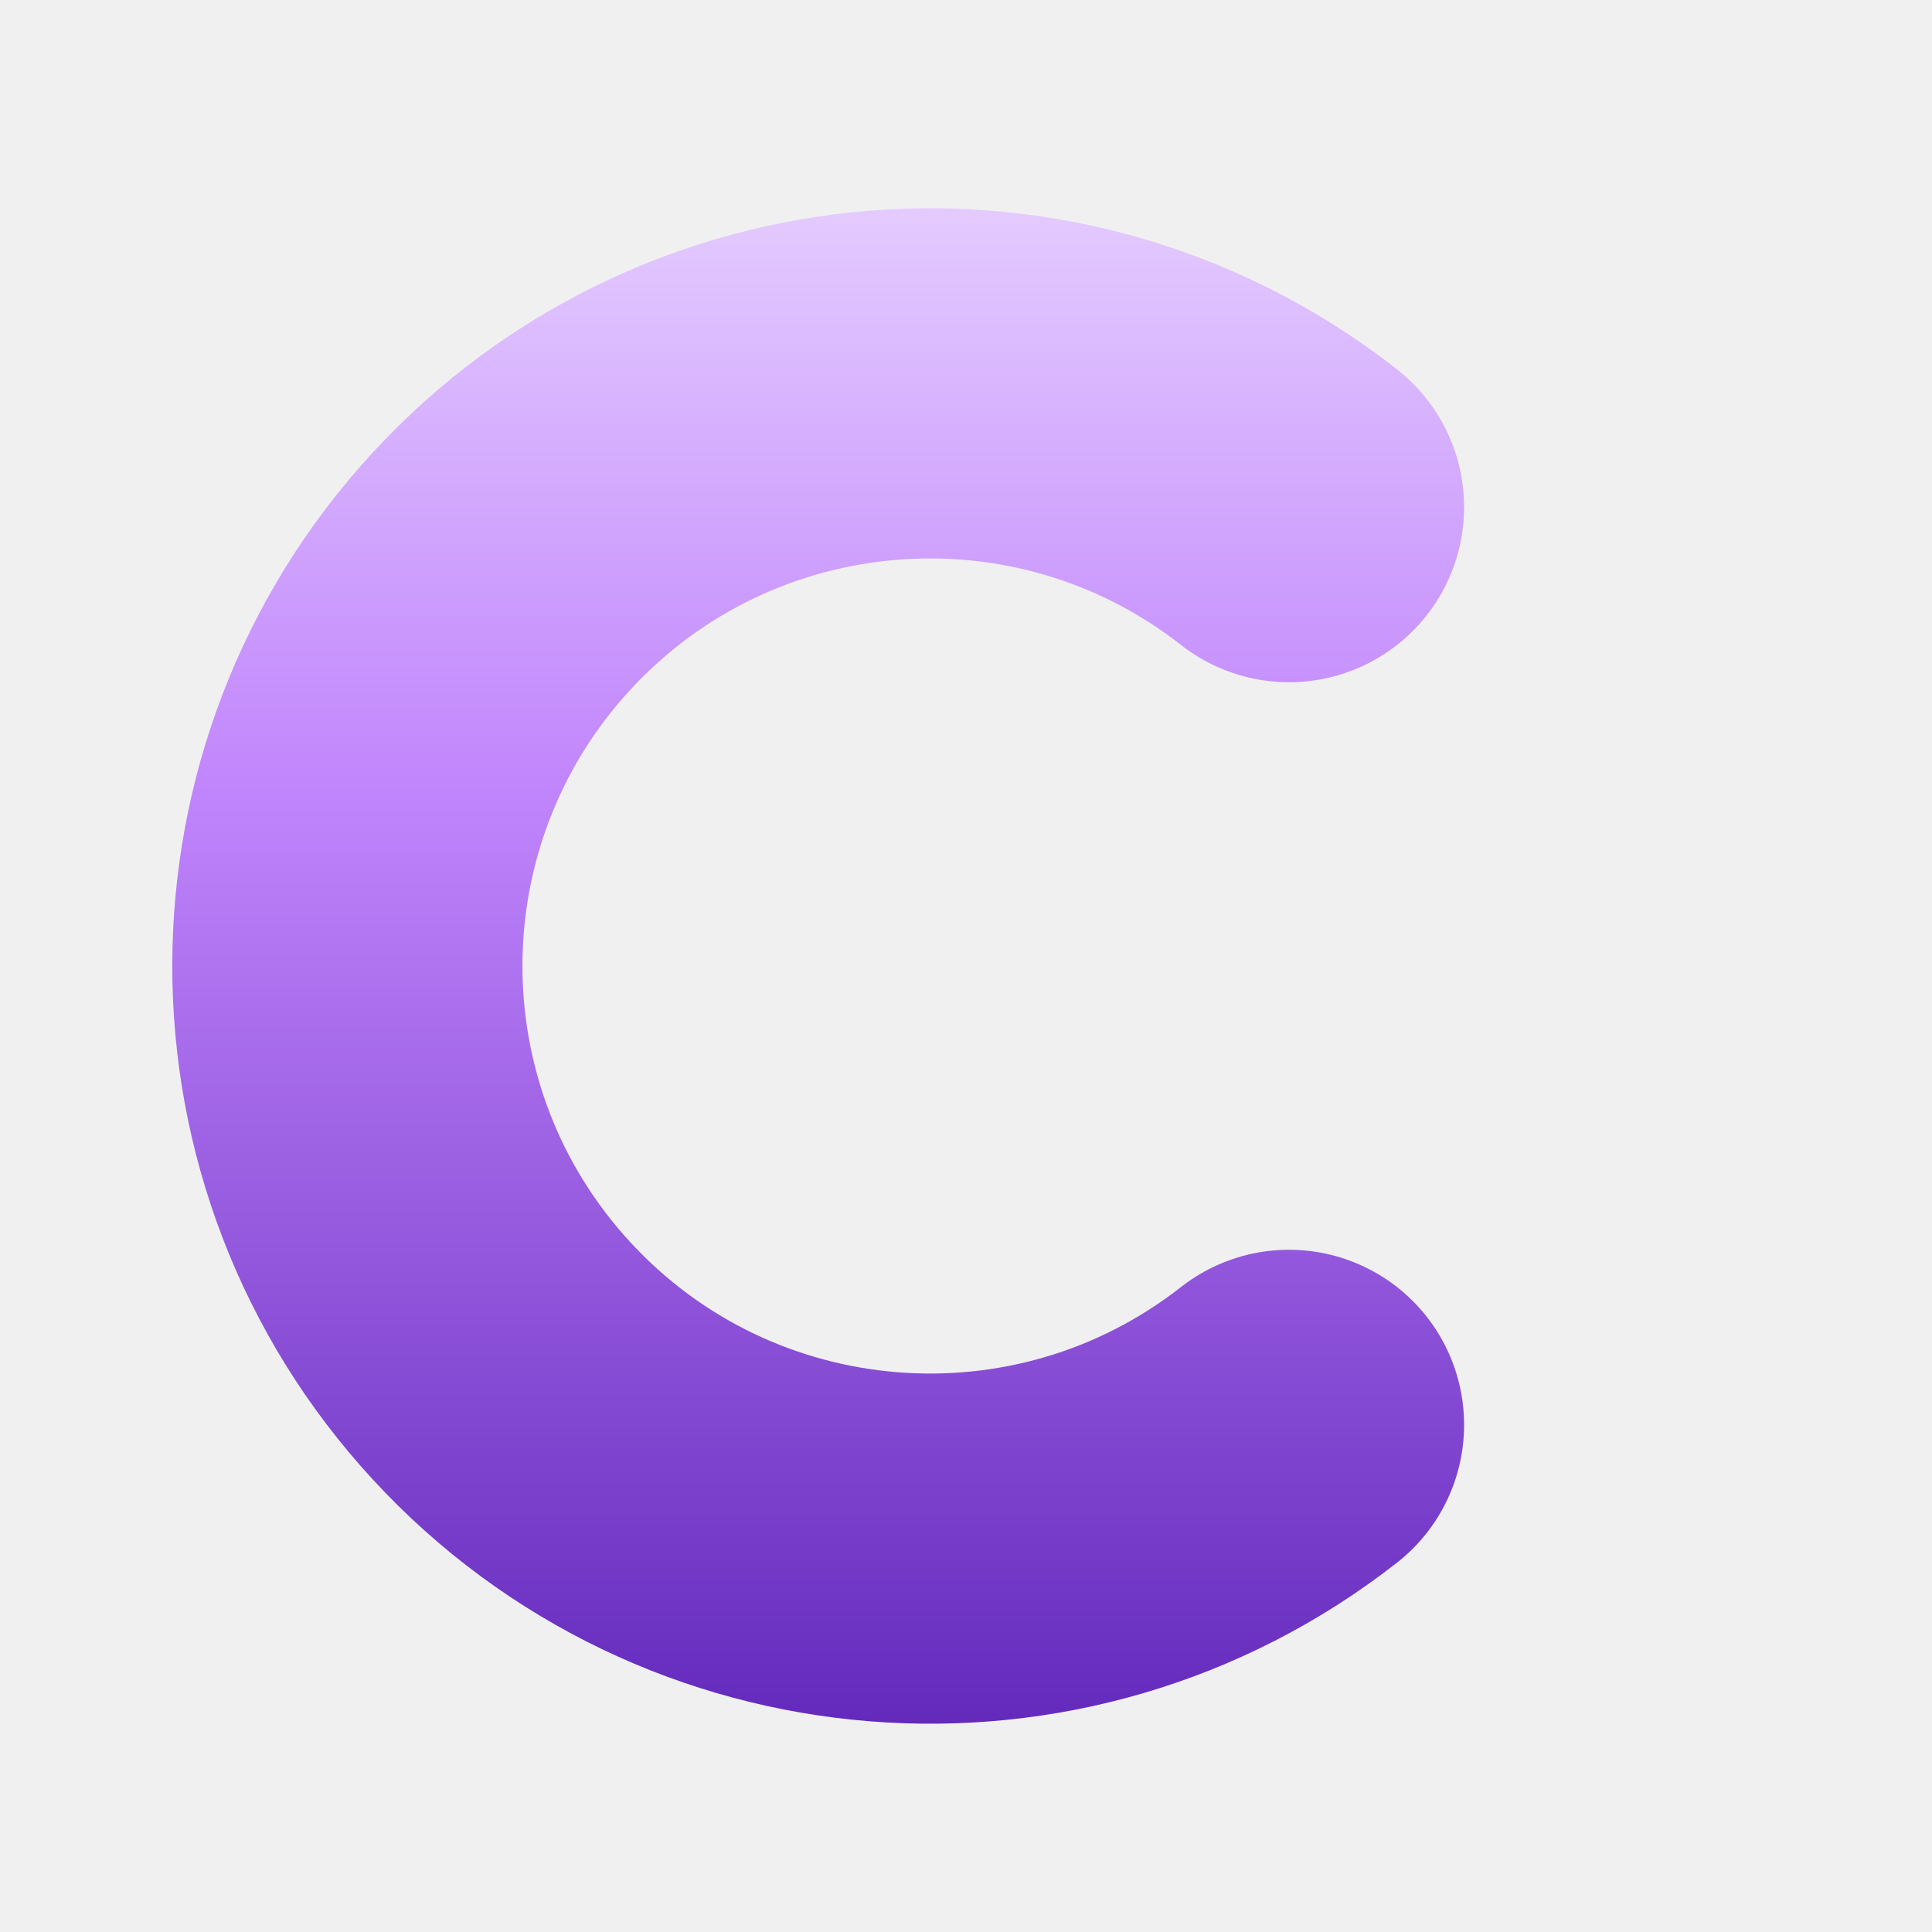
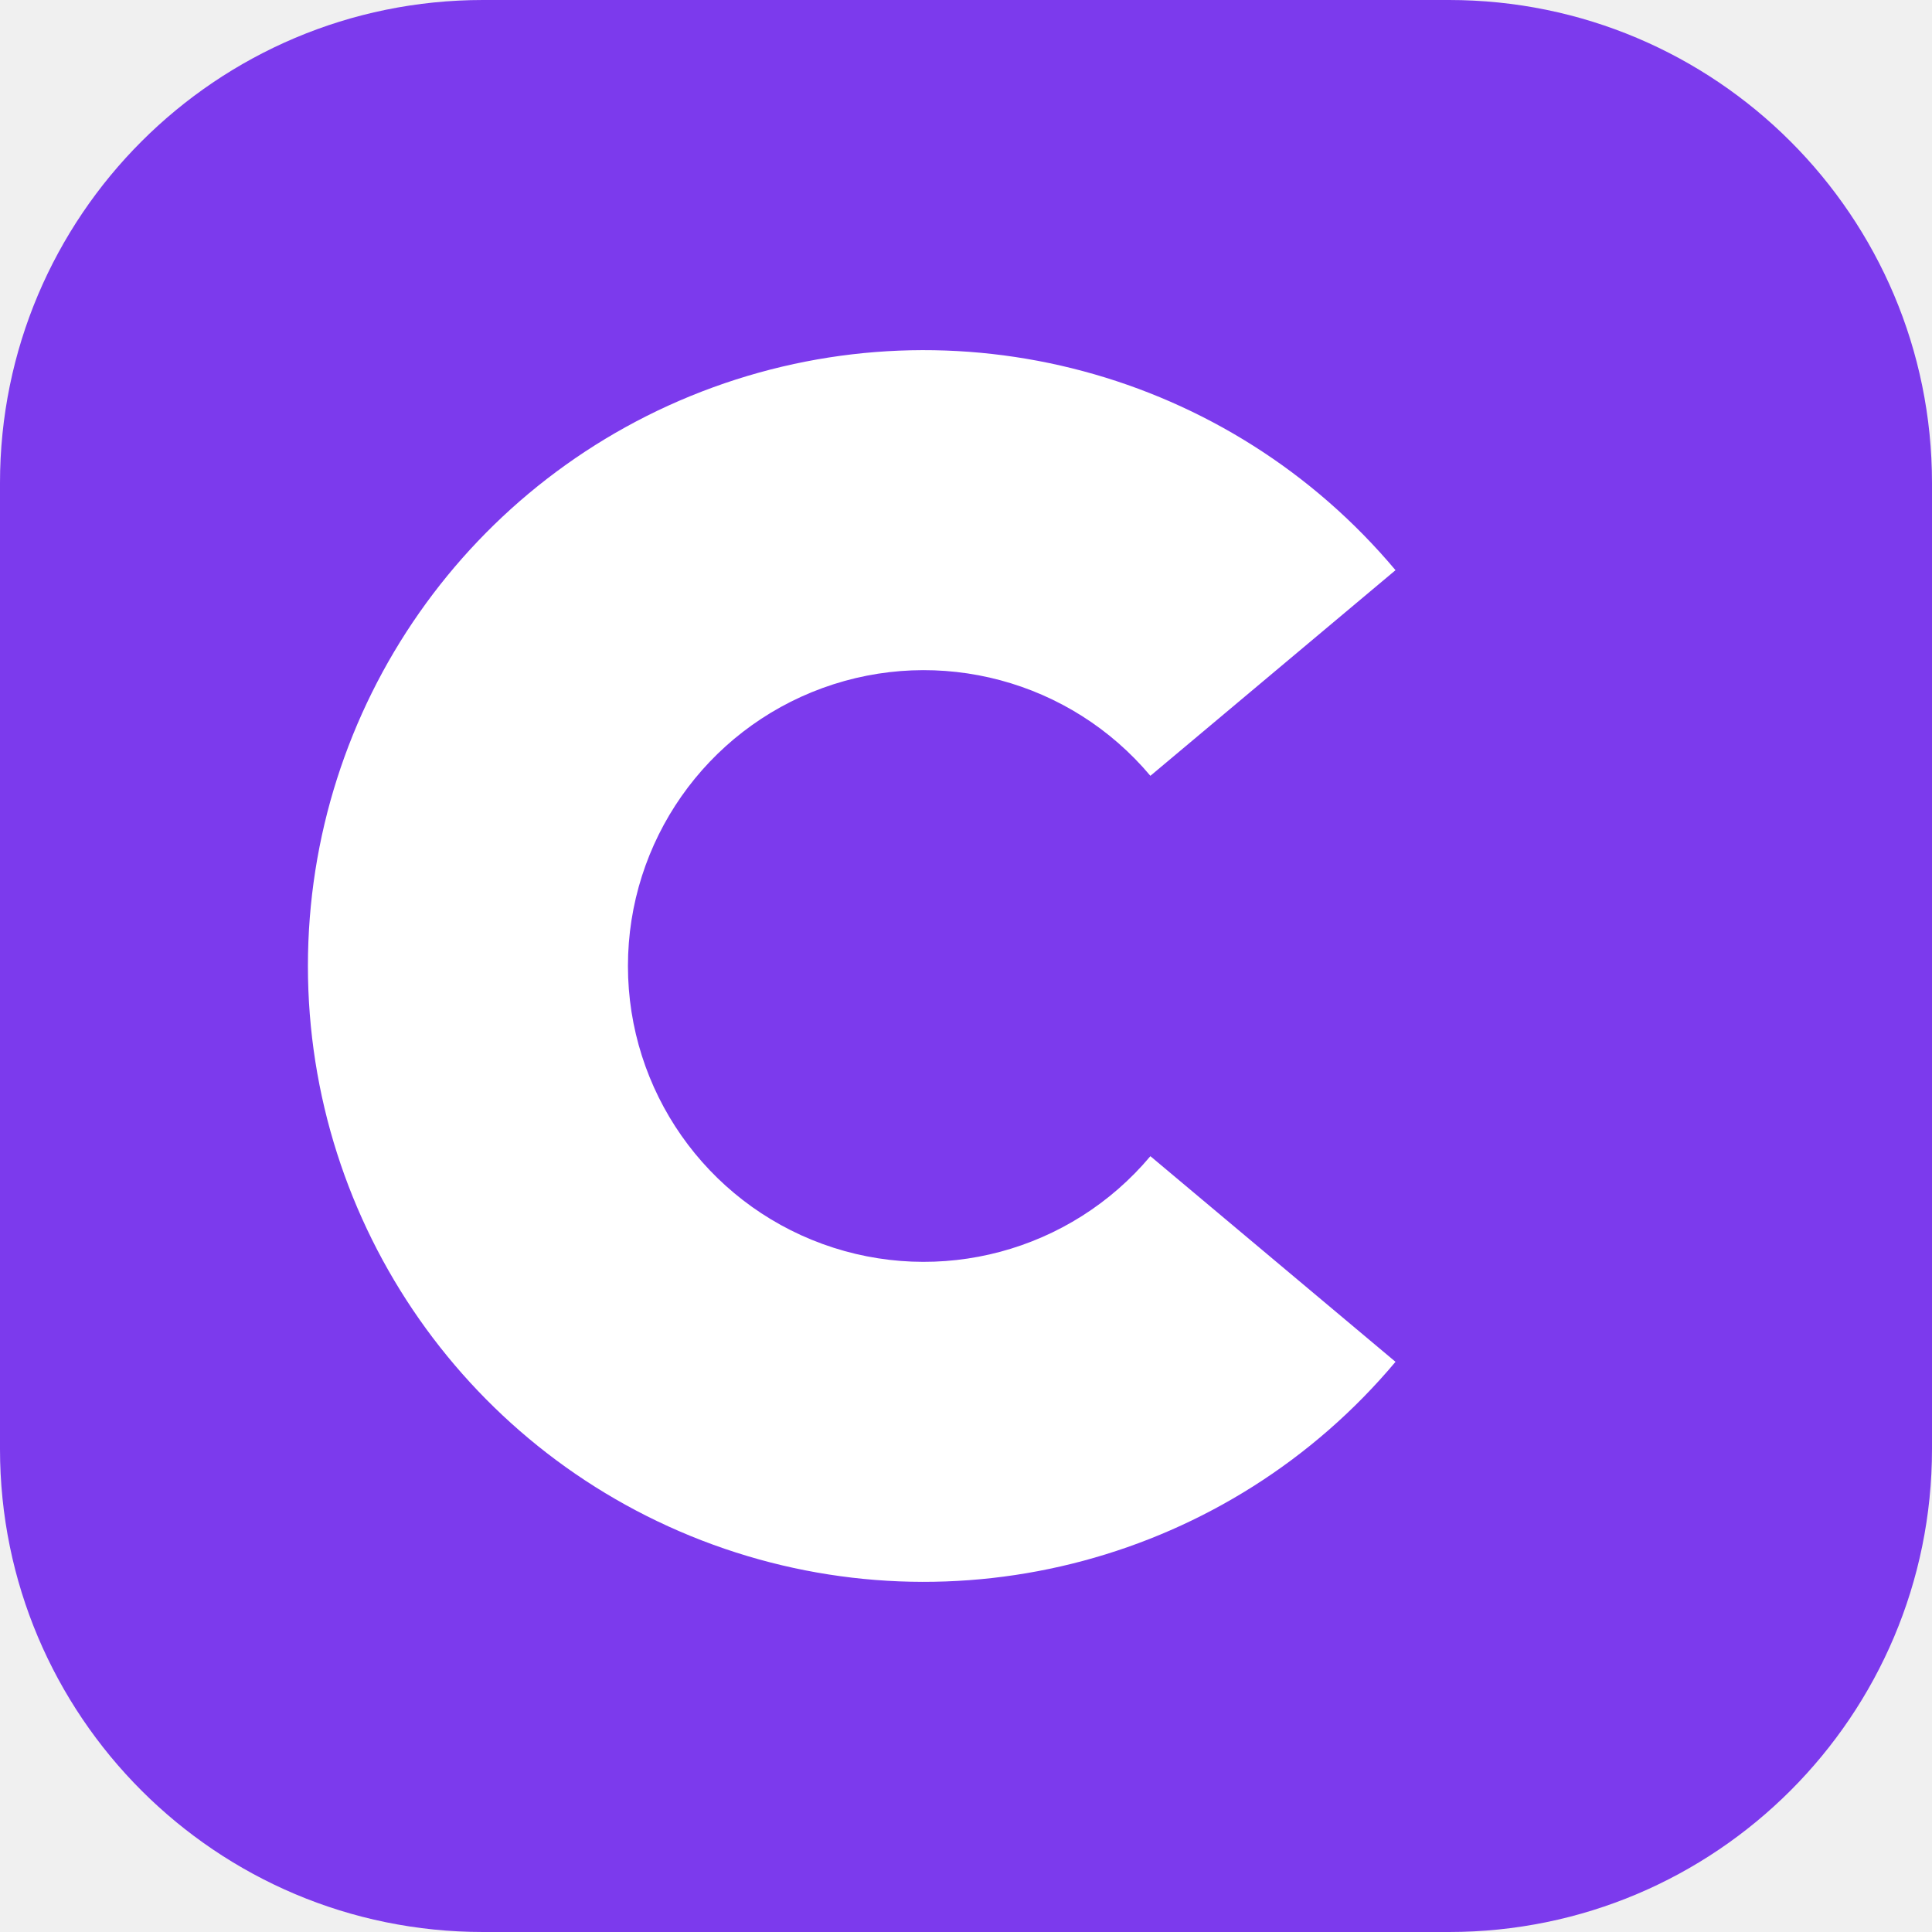
- <svg xmlns="http://www.w3.org/2000/svg" viewBox="0 0 32 32" fill="none">
-   <defs>
-     <linearGradient id="cveey-c" x1="16" y1="2" x2="16" y2="30" gradientUnits="userSpaceOnUse">
-       <stop stop-color="#E9D5FF" />
-       <stop offset="0.4" stop-color="#C084FC" />
-       <stop offset="1" stop-color="#5B21B6" />
-     </linearGradient>
-   </defs>
-   <path d="M21.35 8.4A9.65 9.65 0 1 0 21.35 23.6" stroke="url(#cveey-c)" stroke-width="5.8" stroke-linecap="round" />
+ <svg xmlns="http://www.w3.org/2000/svg" viewBox="0 0 32 32">
+   <rect width="32" height="32" rx="8" fill="#7C3AED" />
+   <path fill="#fff" d="M23.114 9.444A10.2 10.2 0 1 0 23.114 22.556L19.054 19.15A4.9 4.9 0 1 1 19.054 12.85Z" />
</svg>
